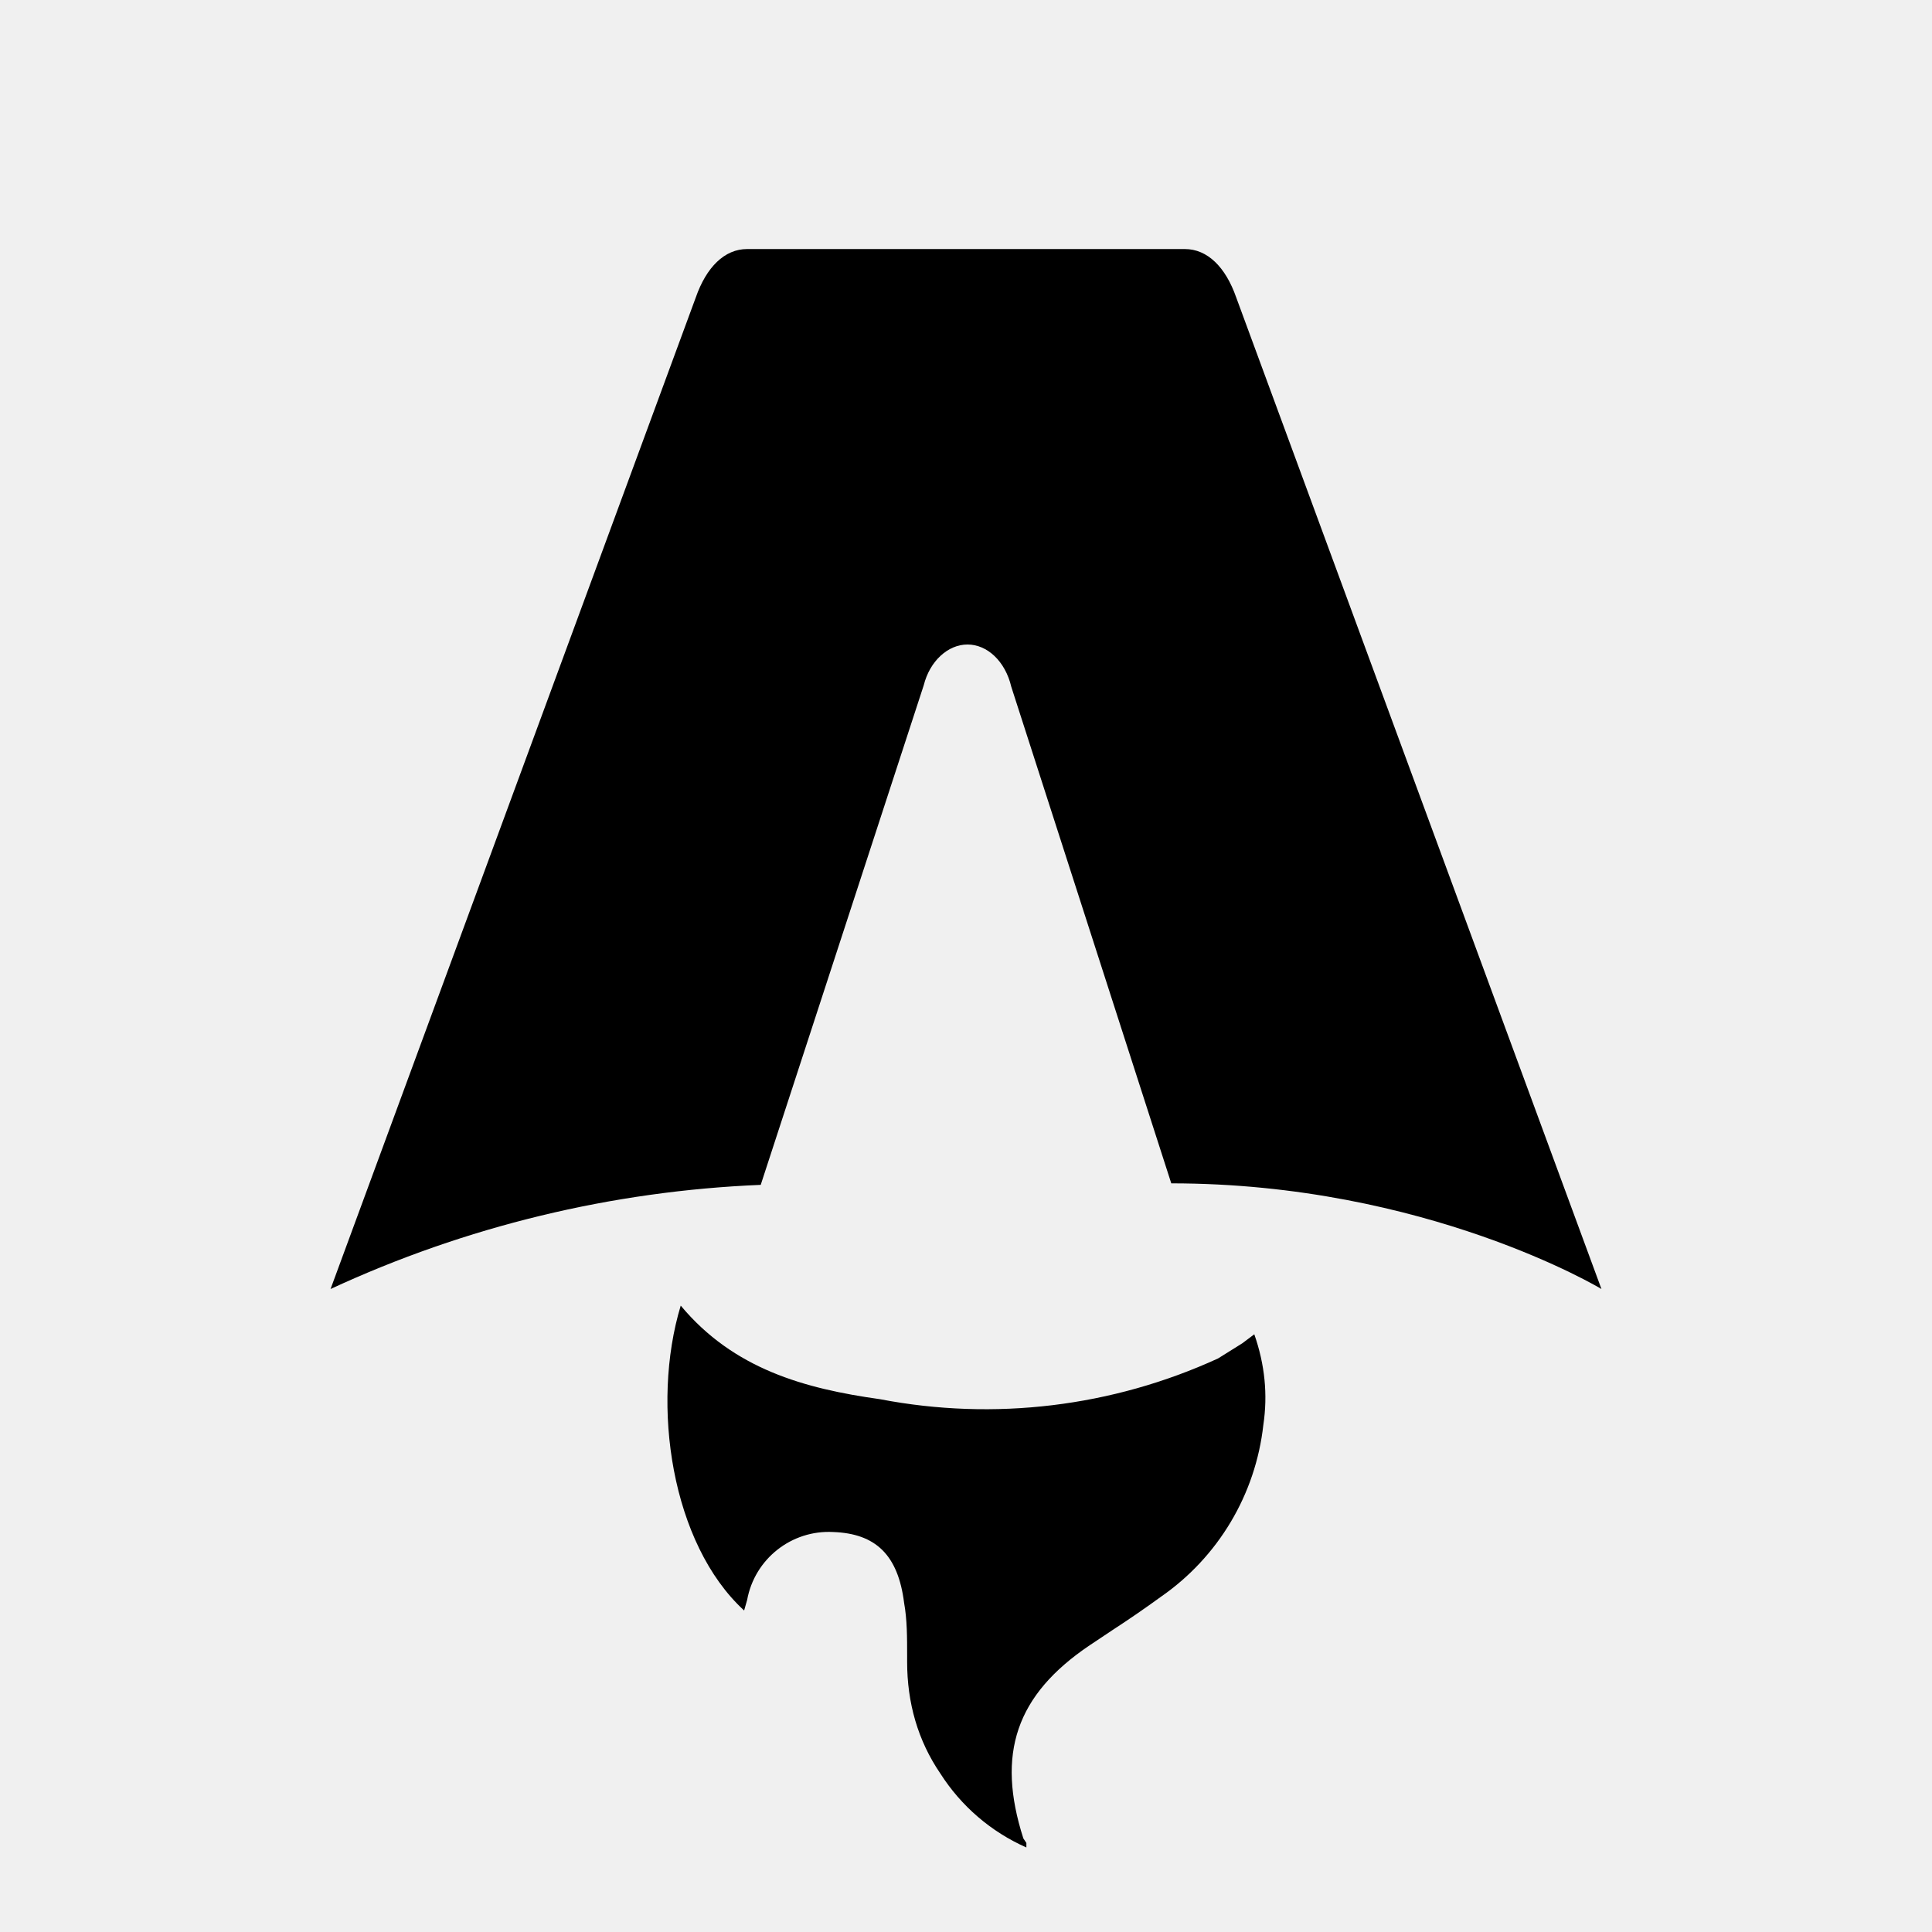
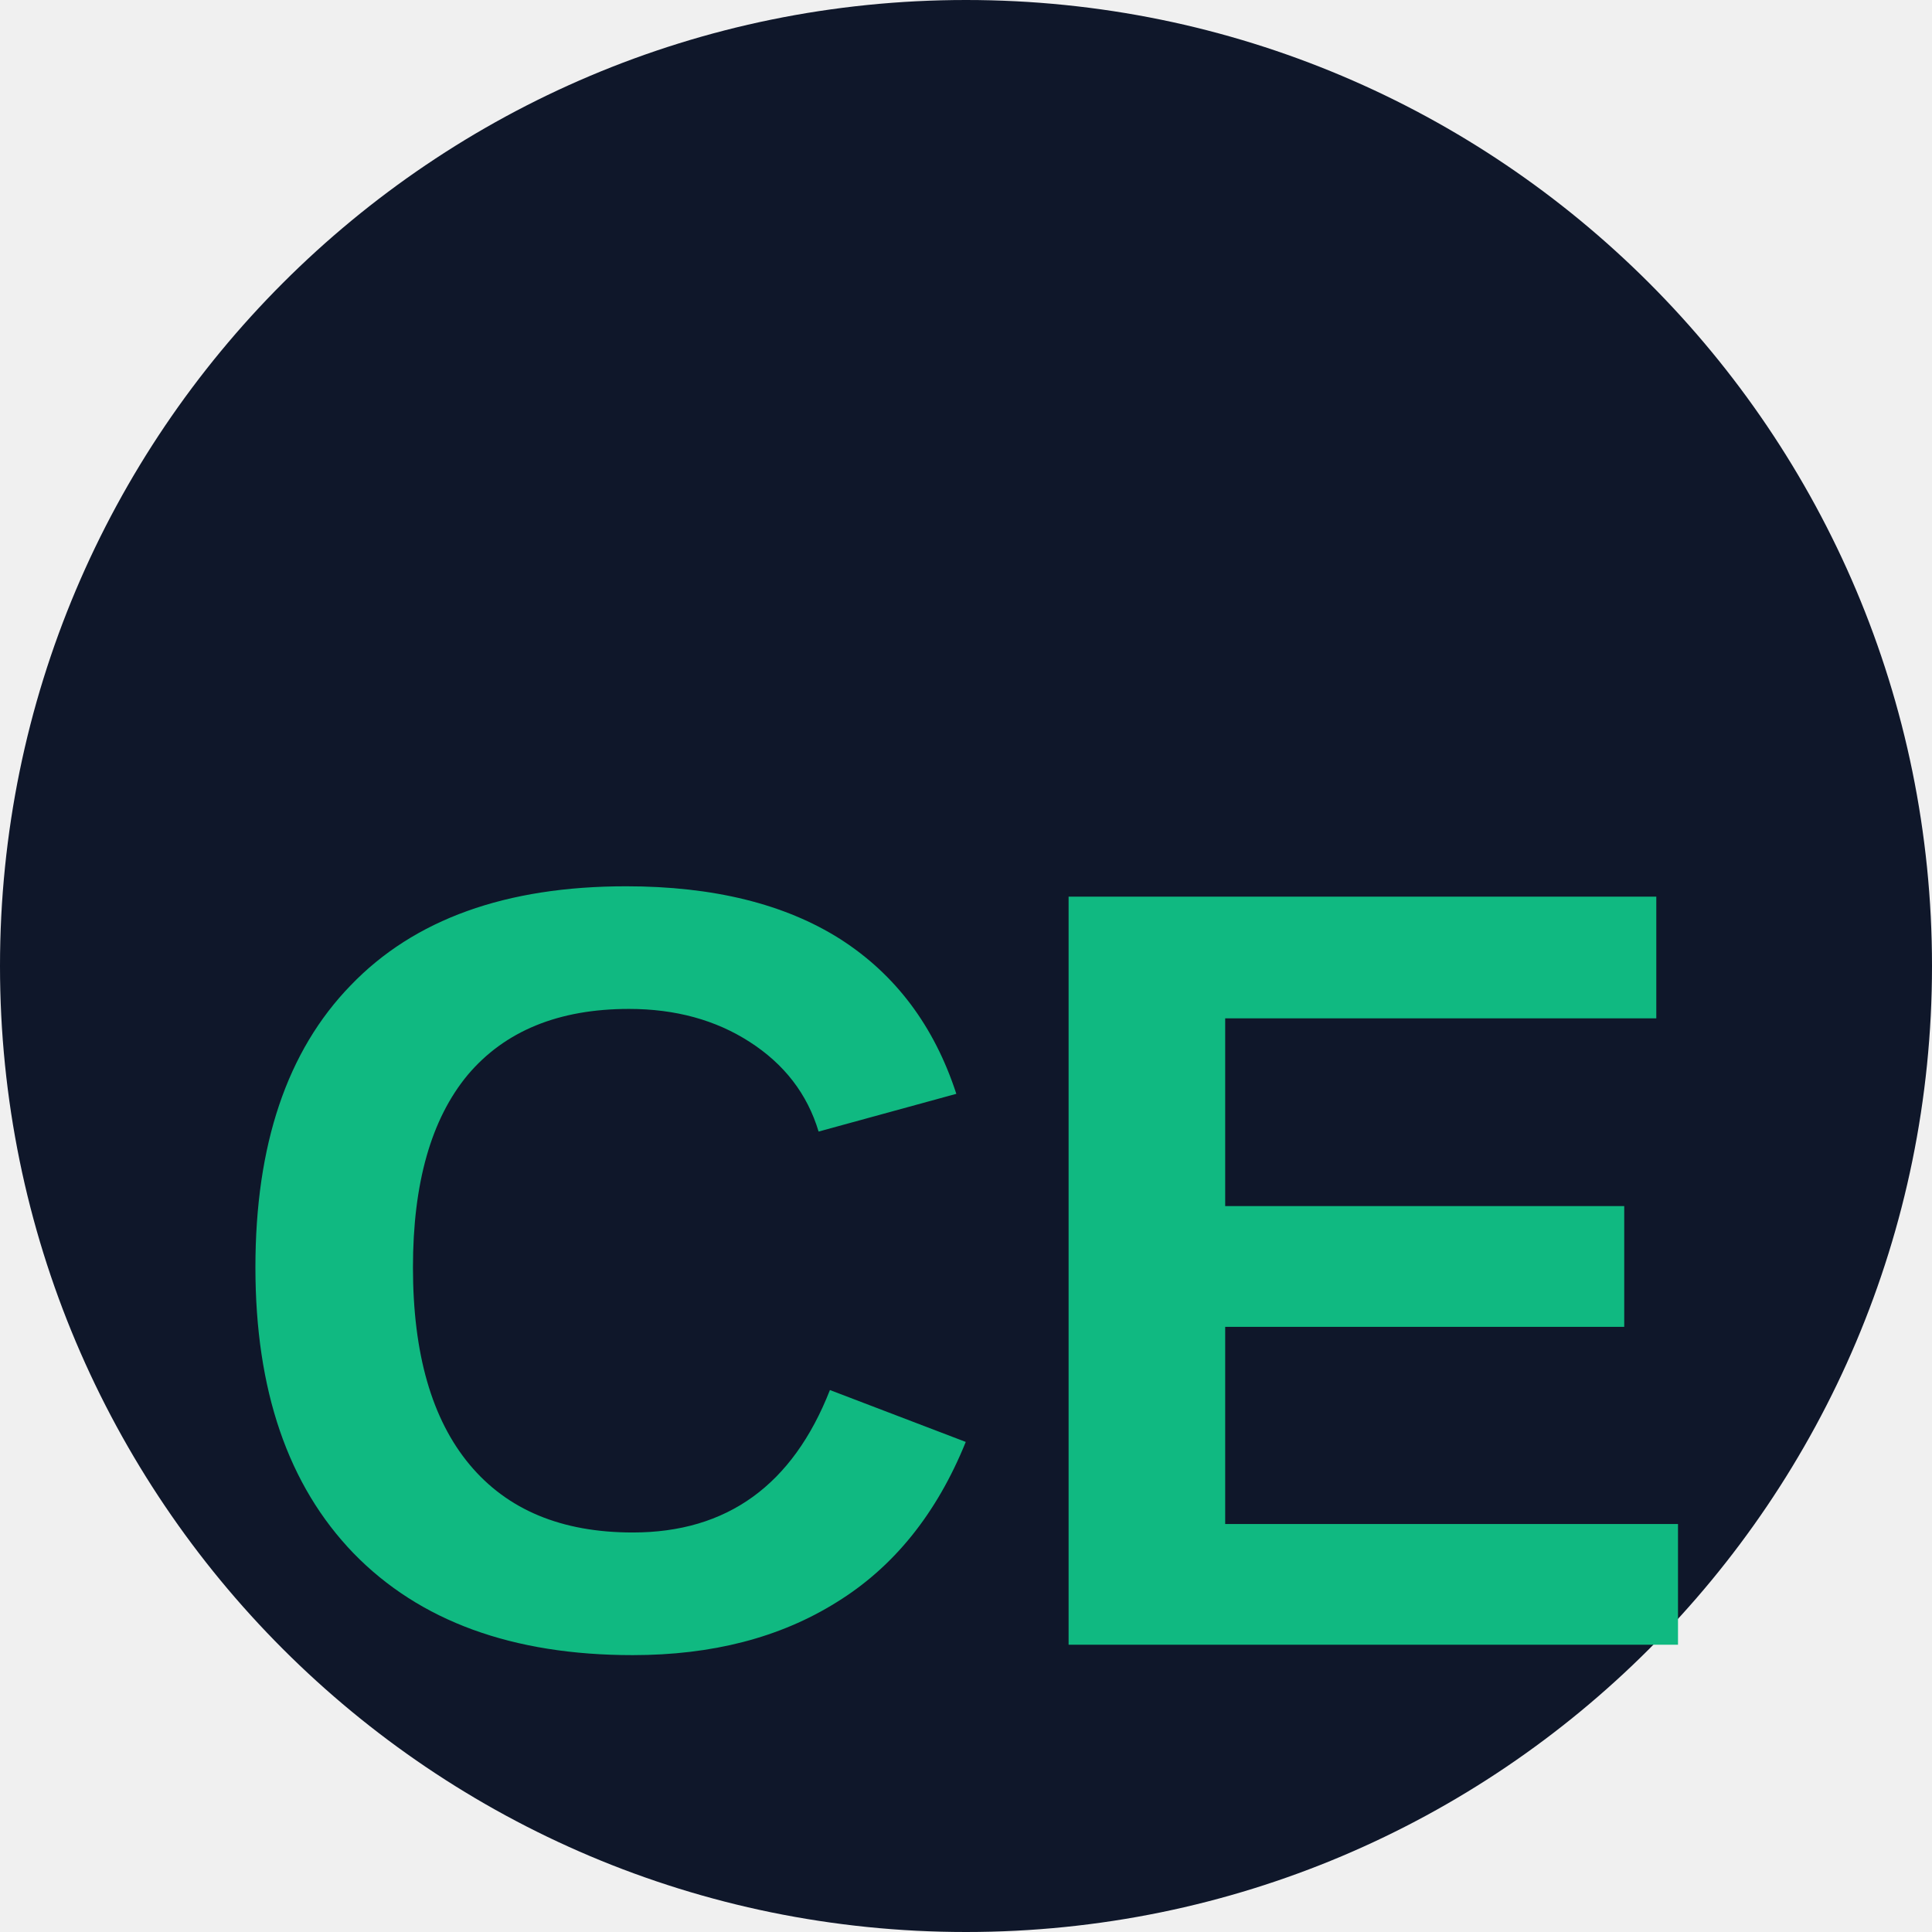
- <svg xmlns="http://www.w3.org/2000/svg" fill="none" viewBox="0 0 128 128">
-   <path d="M50.4 78.5a75.1 75.1 0 0 0-28.5 6.9l24.2-65.7c.7-2 1.9-3.2 3.4-3.2h29c1.5 0 2.7 1.2 3.4 3.2l24.2 65.7s-11.6-7-28.5-7L67 45.5c-.4-1.7-1.6-2.8-2.9-2.8-1.3 0-2.5 1.1-2.9 2.7L50.4 78.5Zm-1.1 28.2Zm-4.2-20.2c-2 6.6-.6 15.8 4.2 20.2a17.5 17.5 0 0 1 .2-.7 5.5 5.5 0 0 1 5.7-4.5c2.8.1 4.3 1.5 4.7 4.7.2 1.1.2 2.3.2 3.5v.4c0 2.7.7 5.2 2.2 7.4a13 13 0 0 0 5.7 4.9v-.3l-.2-.3c-1.8-5.6-.5-9.5 4.4-12.8l1.5-1a73 73 0 0 0 3.2-2.2 16 16 0 0 0 6.8-11.4c.3-2 .1-4-.6-6l-.8.6-1.6 1a37 37 0 0 1-22.4 2.7c-5-.7-9.7-2-13.2-6.2Z" />
-   <style>
-         path { fill: #000; }
-         @media (prefers-color-scheme: dark) {
-             path { fill: #FFF; }
-         }
-     </style>
+ <svg xmlns="http://www.w3.org/2000/svg" width="32" height="32" viewBox="0 0 32 32" fill="none">
+   <circle cx="16" cy="16" r="16" fill="#0f172a" />
+   <text x="16" y="21" font-family="Arial, sans-serif" font-size="18" font-weight="bold" text-anchor="middle" dominant-baseline="central" fill="#10b981">CE</text>
</svg>
